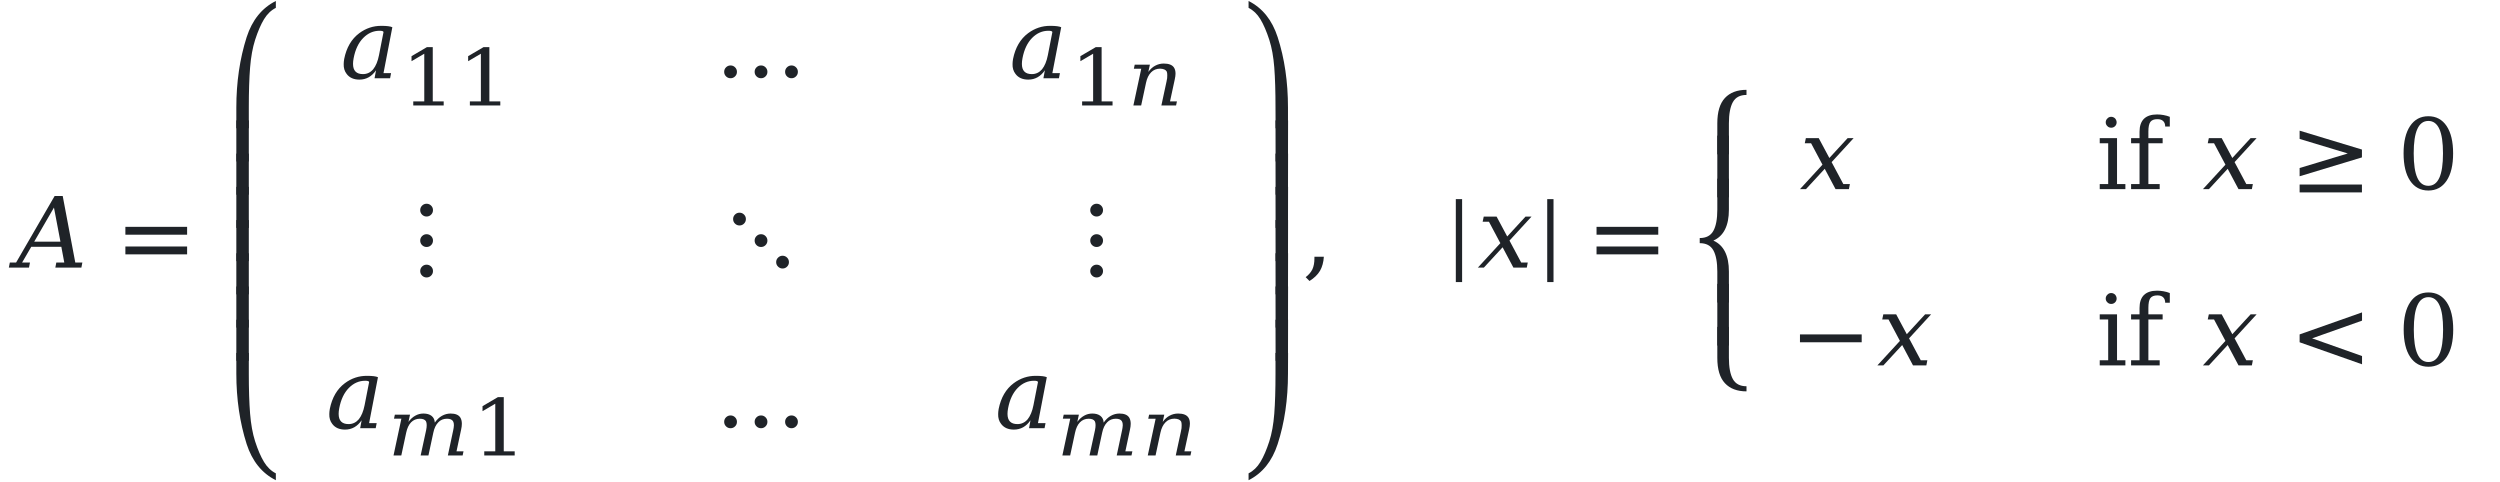
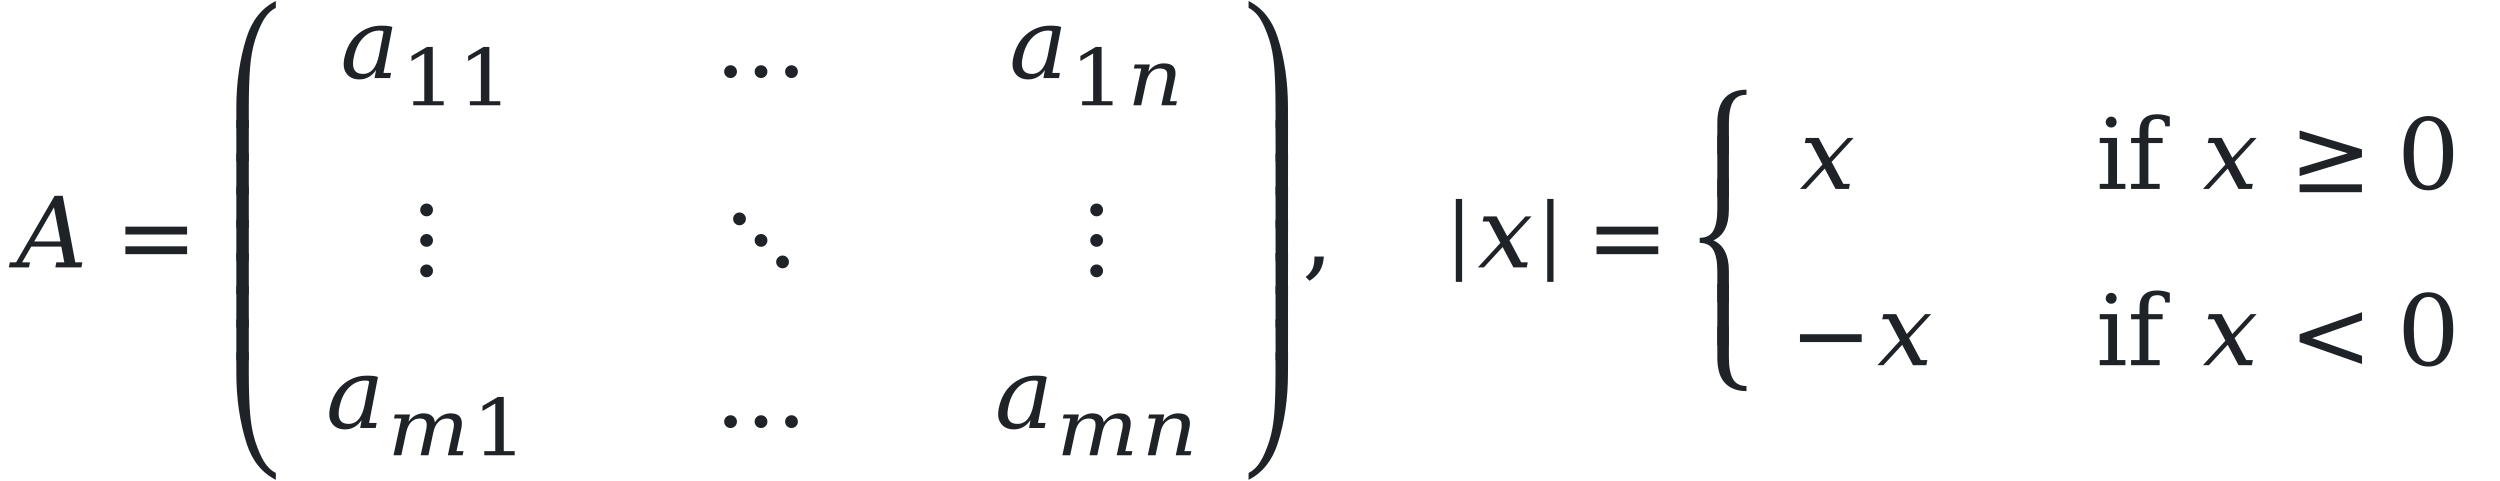
- <svg xmlns="http://www.w3.org/2000/svg" role="img" viewBox="-10 -10 25436.488 4896">
+ <svg xmlns="http://www.w3.org/2000/svg" role="img" viewBox="-10 -10 25436.488 4892">
  <g fill="#1f2328" stroke="none">
-     <g transform="translate(24380.488, 3707.5) scale(1.0, -1.0)">
+     <g transform="translate(24380.488, 3705.5) scale(1.0, -1.0)">
      <path d="M570 364 Q570 185 504 86 Q437 -14 318 -14 Q199 -14 132 86 Q66 185 66 364 Q66 543 132 642 Q199 742 318 742 Q437 742 504 642 Q570 543 570 364 Z M467 364 Q467 531 430 612 Q393 694 318 694 Q243 694 206 612 Q169 531 169 364 Q169 197 206 116 Q243 34 318 34 Q393 34 430 116 Q467 197 467 364 Z" />
    </g>
-     <g transform="translate(23307.71, 3707.5) scale(1.0, -1.0)">
+     <g transform="translate(23307.71, 3705.5) scale(1.0, -1.0)">
      <path d="M715 11 L80 235 L80 315 L715 539 L715 455 L207 275 L715 95 L715 11 Z" />
    </g>
-     <g transform="translate(22323.934, 3707.5) scale(1.0, -1.0)">
+     <g transform="translate(22323.934, 3705.5) scale(1.0, -1.0)">
      <path d="M626 519 L402 275 L521 52 L588 52 L578 0 L442 0 L332 207 L141 0 L80 0 L309 249 L193 467 L129 467 L140 519 L271 519 L379 317 L565 519 L626 519 Z" />
    </g>
-     <g transform="translate(21317.934, 3707.5) scale(1.0, -1.0)">
+     <g transform="translate(21317.934, 3705.5) scale(1.0, -1.0)">
      <path d="M297 0 L36 0 L36 52 L122 52 L122 467 L36 467 L36 519 L212 519 L212 52 L297 52 L297 0 Z M208 680 Q208 657 192 641 Q176 625 153 625 Q129 625 114 641 Q97 657 97 680 Q97 703 114 719 Q129 736 153 736 Q174 736 192 720 Q208 701 208 680 Z" />
    </g>
-     <g transform="translate(21636.934, 3707.5) scale(1.0, -1.0)">
+     <g transform="translate(21636.934, 3705.5) scale(1.0, -1.0)">
      <path d="M430 637 L383 637 Q383 674 362 693 Q343 712 303 712 Q253 712 232 684 Q212 656 212 586 L212 519 L357 519 L357 467 L212 467 L212 52 L327 52 L327 0 L36 0 L36 52 L122 52 L122 467 L36 467 L36 519 L122 519 L122 584 Q122 671 167 716 Q213 760 300 760 Q333 760 366 754 Q400 748 430 736 L430 637 Z" />
    </g>
-     <g transform="translate(22006.934, 3707.5) scale(1.0, -1.0)">
+     <g transform="translate(22006.934, 3705.5) scale(1.0, -1.0)">
      <path d="" />
    </g>
-     <g transform="translate(19011.934, 3707.5) scale(1.0, -1.0)">
+     <g transform="translate(19011.934, 3705.5) scale(1.0, -1.0)">
      <path d="M626 519 L402 275 L521 52 L588 52 L578 0 L442 0 L332 207 L141 0 L80 0 L309 249 L193 467 L129 467 L140 519 L271 519 L379 317 L565 519 L626 519 Z" />
    </g>
-     <g transform="translate(18223.934, 3707.5) scale(1.0, -1.0)">
+     <g transform="translate(18223.934, 3705.5) scale(1.0, -1.0)">
      <path d="M708 235 L80 235 L80 315 L708 315 L708 235 Z" />
    </g>
-     <g transform="translate(24379.488, 1914.5) scale(1.0, -1.0)">
+     <g transform="translate(24379.488, 1912.5) scale(1.0, -1.0)">
      <path d="M570 364 Q570 185 504 86 Q437 -14 318 -14 Q199 -14 132 86 Q66 185 66 364 Q66 543 132 642 Q199 742 318 742 Q437 742 504 642 Q570 543 570 364 Z M467 364 Q467 531 430 612 Q393 694 318 694 Q243 694 206 612 Q169 531 169 364 Q169 197 206 116 Q243 34 318 34 Q393 34 430 116 Q467 197 467 364 Z" />
    </g>
-     <g transform="translate(23307.71, 1914.5) scale(1.0, -1.0)">
+     <g transform="translate(23307.71, 1912.5) scale(1.0, -1.0)">
      <path d="M714 323 L80 131 L80 215 L570 363 L80 511 L80 595 L714 403 L714 323 Z M714 -33 L80 -33 L80 47 L714 47 L714 -33 Z" />
    </g>
-     <g transform="translate(22323.934, 1914.5) scale(1.0, -1.0)">
+     <g transform="translate(22323.934, 1912.5) scale(1.0, -1.0)">
      <path d="M626 519 L402 275 L521 52 L588 52 L578 0 L442 0 L332 207 L141 0 L80 0 L309 249 L193 467 L129 467 L140 519 L271 519 L379 317 L565 519 L626 519 Z" />
    </g>
-     <g transform="translate(21317.934, 1914.5) scale(1.0, -1.0)">
+     <g transform="translate(21317.934, 1912.5) scale(1.0, -1.0)">
      <path d="M297 0 L36 0 L36 52 L122 52 L122 467 L36 467 L36 519 L212 519 L212 52 L297 52 L297 0 Z M208 680 Q208 657 192 641 Q176 625 153 625 Q129 625 114 641 Q97 657 97 680 Q97 703 114 719 Q129 736 153 736 Q174 736 192 720 Q208 701 208 680 Z" />
    </g>
-     <g transform="translate(21636.934, 1914.5) scale(1.0, -1.0)">
+     <g transform="translate(21636.934, 1912.5) scale(1.0, -1.0)">
      <path d="M430 637 L383 637 Q383 674 362 693 Q343 712 303 712 Q253 712 232 684 Q212 656 212 586 L212 519 L357 519 L357 467 L212 467 L212 52 L327 52 L327 0 L36 0 L36 52 L122 52 L122 467 L36 467 L36 519 L122 519 L122 584 Q122 671 167 716 Q213 760 300 760 Q333 760 366 754 Q400 748 430 736 L430 637 Z" />
    </g>
-     <g transform="translate(22006.934, 1914.5) scale(1.0, -1.0)">
+     <g transform="translate(22006.934, 1912.5) scale(1.0, -1.0)">
      <path d="" />
    </g>
-     <g transform="translate(18223.934, 1914.5) scale(1.0, -1.0)">
+     <g transform="translate(18223.934, 1912.5) scale(1.0, -1.0)">
      <path d="M626 519 L402 275 L521 52 L588 52 L578 0 L442 0 L332 207 L141 0 L80 0 L309 249 L193 467 L129 467 L140 519 L271 519 L379 317 L565 519 L626 519 Z" />
    </g>
-     <g transform="translate(17219.934, 3972.0) scale(1.0, -1.0)">
+     <g transform="translate(17219.934, 3969.5) scale(1.0, -1.0)">
      <path d="M540 0 Q398 0 320.5 83 Q243 166 243 341 L243 656 L361 656 L361 341 Q361 197 401.5 124.5 Q442 52 540 52 L540 0 Z" />
    </g>
-     <g transform="translate(17219.934, 3506.0) scale(1.0, -1.0)">
+     <g transform="translate(17219.934, 3503.5) scale(1.0, -1.0)">
      <path d="M361 628 L361 0 L243 0 L243 628 L361 628 Z" />
    </g>
-     <g transform="translate(17219.934, 3068.0) scale(1.0, -1.0)">
+     <g transform="translate(17219.934, 3065.5) scale(1.0, -1.0)">
      <path d="M361 1260 L361 945 Q361 700 203 630 Q361 560 361 315 L361 0 L243 0 L243 315 Q243 459 202.5 531.5 Q162 604 64 604 L64 656 Q162 656 202.5 728.5 Q243 801 243 945 L243 1260 L361 1260 Z" />
    </g>
-     <g transform="translate(17219.934, 1998.0) scale(1.0, -1.0)">
+     <g transform="translate(17219.934, 1996.5) scale(1.0, -1.0)">
      <path d="M361 628 L361 0 L243 0 L243 628 L361 628 Z" />
    </g>
-     <g transform="translate(17219.934, 1560.0) scale(1.0, -1.0)">
+     <g transform="translate(17219.934, 1558.5) scale(1.0, -1.0)">
      <path d="M540 604 Q442 604 401.5 531.5 Q361 459 361 315 L361 0 L243 0 L243 315 Q243 490 320.5 573 Q398 656 540 656 L540 604 Z" />
    </g>
-     <g transform="translate(16154.155, 2713.0) scale(1.0, -1.0)">
+     <g transform="translate(16154.155, 2711.0) scale(1.0, -1.0)">
      <path d="M708 335 L80 335 L80 415 L708 415 L708 335 Z M708 135 L80 135 L80 215 L708 215 L708 135 Z" />
    </g>
-     <g transform="translate(15652.378, 2713.0) scale(1.0, -1.0)">
+     <g transform="translate(15652.378, 2711.0) scale(1.0, -1.0)">
      <path d="M144 -147 L80 -147 L80 697 L144 697 L144 -147 Z" />
    </g>
-     <g transform="translate(14946.378, 2713.0) scale(1.0, -1.0)">
+     <g transform="translate(14946.378, 2711.0) scale(1.0, -1.0)">
      <path d="M626 519 L402 275 L521 52 L588 52 L578 0 L442 0 L332 207 L141 0 L80 0 L309 249 L193 467 L129 467 L140 519 L271 519 L379 317 L565 519 L626 519 Z" />
    </g>
-     <g transform="translate(14722.378, 2713.0) scale(1.0, -1.0)">
+     <g transform="translate(14722.378, 2711.0) scale(1.0, -1.0)">
      <path d="M144 -147 L80 -147 L80 697 L144 697 L144 -147 Z" />
    </g>
-     <g transform="translate(13238.711, 2713.0) scale(1.0, -1.0)">
+     <g transform="translate(13238.711, 2711.0) scale(1.0, -1.0)">
      <path d="M221 111 Q216 28 182 -32 Q146 -92 75 -136 L36 -97 Q81 -63 104 -18 Q125 28 125 93 L125 111 L221 111 Z" />
    </g>
-     <g transform="translate(12629.711, 4876.0) scale(1.0, -1.0)">
+     <g transform="translate(12629.711, 4872.0) scale(1.0, -1.0)">
      <path d="M466 1295 L465 1085 Q465 692 360 368 Q275 106 64 0 L64 70 Q136 106 184.5 186 Q233 266 275 396 Q313 514 325.5 676 Q338 838 338 1085 L338 1295 L466 1295 Z" />
    </g>
-     <g transform="translate(12629.711, 3661.0) scale(1.0, -1.0)">
+     <g transform="translate(12629.711, 3657.0) scale(1.0, -1.0)">
      <path d="M466 418 L465 0 L339 0 L338 418 L466 418 Z" />
    </g>
-     <g transform="translate(12629.711, 3323.0) scale(1.0, -1.0)">
+     <g transform="translate(12629.711, 3320.0) scale(1.0, -1.0)">
      <path d="M466 418 L465 0 L339 0 L338 418 L466 418 Z" />
    </g>
-     <g transform="translate(12629.711, 2985.0) scale(1.0, -1.0)">
+     <g transform="translate(12629.711, 2982.0) scale(1.0, -1.0)">
      <path d="M466 418 L465 0 L339 0 L338 418 L466 418 Z" />
    </g>
-     <g transform="translate(12629.711, 2647.0) scale(1.0, -1.0)">
+     <g transform="translate(12629.711, 2645.0) scale(1.0, -1.0)">
      <path d="M466 418 L465 0 L339 0 L338 418 L466 418 Z" />
    </g>
-     <g transform="translate(12629.711, 2309.0) scale(1.0, -1.0)">
+     <g transform="translate(12629.711, 2307.0) scale(1.0, -1.0)">
      <path d="M466 418 L465 0 L339 0 L338 418 L466 418 Z" />
    </g>
-     <g transform="translate(12629.711, 1971.0) scale(1.0, -1.0)">
+     <g transform="translate(12629.711, 1970.0) scale(1.0, -1.0)">
      <path d="M466 418 L465 0 L339 0 L338 418 L466 418 Z" />
    </g>
-     <g transform="translate(12629.711, 1633.0) scale(1.0, -1.0)">
+     <g transform="translate(12629.711, 1632.0) scale(1.0, -1.0)">
      <path d="M466 418 L465 0 L339 0 L338 418 L466 418 Z" />
    </g>
    <g transform="translate(12629.711, 1295.0) scale(1.0, -1.0)">
      <path d="M465 0 L339 0 L338 210 Q338 457 325.5 619 Q313 781 275 899 Q233 1029 184.5 1109 Q136 1189 64 1225 L64 1295 Q275 1189 360 927 Q465 603 465 210 L465 0 Z" />
    </g>
-     <g transform="translate(11589.711, 4624.0) scale(0.8, -0.8)">
+     <g transform="translate(11589.711, 4622.0) scale(0.8, -0.8)">
      <path d="M652 52 L641 0 L454 0 L519 302 Q531 350 529 386 Q529 417 522 432 Q502 466 438 468 Q369 468 324 422 Q277 375 259 289 L197 0 L98 0 L198 467 L104 467 L115 519 L308 519 L288 427 Q329 482 376 506 Q426 533 484 533 Q579 533 613 484 Q634 454 634 404 Q634 375 624 330 L564 52 L652 52 Z" />
    </g>
-     <g transform="translate(10720.911, 4624.0) scale(0.8, -0.8)">
+     <g transform="translate(10720.911, 4622.0) scale(0.8, -0.8)">
      <path d="M988 52 L977 0 L789 0 L857 320 Q864 349 866 385 Q866 416 856 433 Q838 467 778 467 Q710 467 668 422 Q622 376 604 289 L542 0 L443 0 L513 323 Q520 357 520 386 Q520 416 511 434 Q492 467 432 467 Q366 467 321 421 Q277 375 259 289 L197 0 L98 0 L198 468 L104 468 L115 519 L308 519 L288 427 Q326 479 375 506 Q423 533 478 533 Q544 533 582 503 Q620 473 623 418 Q664 476 714 504 Q766 533 824 533 Q914 533 947 483 Q967 451 967 403 Q967 370 958 330 L899 52 L988 52 Z" />
    </g>
-     <g transform="translate(10065.911, 4347.0) scale(1.0, -1.0)">
+     <g transform="translate(10065.911, 4345.0) scale(1.0, -1.0)">
      <path d="M575 519 L485 52 L562 52 L552 0 L394 0 L409 81 Q344 -14 240 -14 Q153 -14 110 44 Q78 85 80 144 Q80 166 85 196 Q120 370 238 458 Q340 534 464 533 Q545 533 575 519 Z M485 469 Q485 483 445 483 Q351 483 279 410 Q206 336 181 203 Q175 172 175 146 Q175 42 276 42 Q338 42 380 91 Q421 142 439 234 L485 469 Z" />
    </g>
-     <g transform="translate(7278.133, 4347.0) scale(1.0, -1.0)">
+     <g transform="translate(7278.133, 4345.0) scale(1.0, -1.0)">
      <path d="M210 65 Q210 38 191 19 Q172 0 145 0 Q118 0 99 19 Q80 38 80 65 Q80 92 99 111 Q118 130 145 130 Q172 130 191 111 Q210 92 210 65 Z M520 65 Q520 38 501 19 Q482 0 455 0 Q428 0 409 19 Q390 38 390 65 Q390 92 409 111 Q428 130 455 130 Q482 130 501 111 Q520 92 520 65 Z M830 65 Q830 38 811 19 Q792 0 765 0 Q738 0 719 19 Q700 38 700 65 Q700 92 719 111 Q738 130 765 130 Q792 130 811 111 Q830 92 830 65 Z" />
    </g>
-     <g transform="translate(4784.355, 4624.0) scale(0.8, -0.8)">
+     <g transform="translate(4784.355, 4622.0) scale(0.8, -0.8)">
      <path d="M553 0 L166 0 L166 52 L306 52 L306 658 L144 563 L144 627 L340 742 L414 742 L414 52 L553 52 L553 0 Z" />
    </g>
-     <g transform="translate(3915.556, 4624.0) scale(0.8, -0.8)">
+     <g transform="translate(3915.556, 4622.0) scale(0.8, -0.8)">
      <path d="M988 52 L977 0 L789 0 L857 320 Q864 349 866 385 Q866 416 856 433 Q838 467 778 467 Q710 467 668 422 Q622 376 604 289 L542 0 L443 0 L513 323 Q520 357 520 386 Q520 416 511 434 Q492 467 432 467 Q366 467 321 421 Q277 375 259 289 L197 0 L98 0 L198 468 L104 468 L115 519 L308 519 L288 427 Q326 479 375 506 Q423 533 478 533 Q544 533 582 503 Q620 473 623 418 Q664 476 714 504 Q766 533 824 533 Q914 533 947 483 Q967 451 967 403 Q967 370 958 330 L899 52 L988 52 Z" />
    </g>
-     <g transform="translate(3260.556, 4347.0) scale(1.0, -1.0)">
+     <g transform="translate(3260.556, 4345.0) scale(1.0, -1.0)">
      <path d="M575 519 L485 52 L562 52 L552 0 L394 0 L409 81 Q344 -14 240 -14 Q153 -14 110 44 Q78 85 80 144 Q80 166 85 196 Q120 370 238 458 Q340 534 464 533 Q545 533 575 519 Z M485 469 Q485 483 445 483 Q351 483 279 410 Q206 336 181 203 Q175 172 175 146 Q175 42 276 42 Q338 42 380 91 Q421 142 439 234 L485 469 Z" />
    </g>
-     <g transform="translate(11002.811, 2713.0) scale(1.0, -1.0)">
+     <g transform="translate(11002.811, 2711.0) scale(1.0, -1.0)">
      <path d="M210 -35 Q210 -62 191 -81 Q172 -100 145 -100 Q118 -100 99 -81 Q80 -62 80 -35 Q80 -8 99 11 Q118 30 145 30 Q172 30 191 11 Q210 -8 210 -35 Z M210 275 Q210 248 191 229 Q172 210 145 210 Q118 210 99 229 Q80 248 80 275 Q80 302 99 321 Q118 340 145 340 Q172 340 191 321 Q210 302 210 275 Z M210 585 Q210 558 191 539 Q172 520 145 520 Q118 520 99 539 Q80 558 80 585 Q80 612 99 631 Q118 650 145 650 Q172 650 191 631 Q210 612 210 585 Z" />
    </g>
-     <g transform="translate(7369.133, 2713.0) scale(1.0, -1.0)">
+     <g transform="translate(7369.133, 2711.0) scale(1.0, -1.0)">
      <path d="M429 275 Q429 248 410 229 Q391 210 364 210 Q337 210 318 229 Q299 248 299 275 Q299 302 318 321 Q337 340 364 340 Q391 340 410 321 Q429 302 429 275 Z M210 494 Q210 467 191 448 Q172 429 145 429 Q118 429 99 448 Q80 467 80 494 Q80 521 99 540 Q118 559 145 559 Q172 559 191 540 Q210 521 210 494 Z M648 56 Q648 29 629 10 Q610 -9 583 -9 Q557 -9 537.5 10 Q518 29 518 56 Q518 83 537.5 102 Q557 121 583 121 Q610 121 629 102 Q648 83 648 56 Z" />
    </g>
-     <g transform="translate(4185.456, 2713.0) scale(1.0, -1.0)">
+     <g transform="translate(4185.456, 2711.0) scale(1.0, -1.0)">
      <path d="M210 -35 Q210 -62 191 -81 Q172 -100 145 -100 Q118 -100 99 -81 Q80 -62 80 -35 Q80 -8 99 11 Q118 30 145 30 Q172 30 191 11 Q210 -8 210 -35 Z M210 275 Q210 248 191 229 Q172 210 145 210 Q118 210 99 229 Q80 248 80 275 Q80 302 99 321 Q118 340 145 340 Q172 340 191 321 Q210 302 210 275 Z M210 585 Q210 558 191 539 Q172 520 145 520 Q118 520 99 539 Q80 558 80 585 Q80 612 99 631 Q118 650 145 650 Q172 650 191 631 Q210 612 210 585 Z" />
    </g>
-     <g transform="translate(11443.311, 1063.0) scale(0.8, -0.8)">
+     <g transform="translate(11443.311, 1061.0) scale(0.8, -0.8)">
      <path d="M652 52 L641 0 L454 0 L519 302 Q531 350 529 386 Q529 417 522 432 Q502 466 438 468 Q369 468 324 422 Q277 375 259 289 L197 0 L98 0 L198 467 L104 467 L115 519 L308 519 L288 427 Q329 482 376 506 Q426 533 484 533 Q579 533 613 484 Q634 454 634 404 Q634 375 624 330 L564 52 L652 52 Z" />
    </g>
-     <g transform="translate(10867.311, 1063.0) scale(0.8, -0.8)">
+     <g transform="translate(10867.311, 1061.0) scale(0.8, -0.8)">
      <path d="M553 0 L166 0 L166 52 L306 52 L306 658 L144 563 L144 627 L340 742 L414 742 L414 52 L553 52 L553 0 Z" />
    </g>
-     <g transform="translate(10212.311, 786.0) scale(1.0, -1.0)">
+     <g transform="translate(10212.311, 784.0) scale(1.0, -1.0)">
      <path d="M575 519 L485 52 L562 52 L552 0 L394 0 L409 81 Q344 -14 240 -14 Q153 -14 110 44 Q78 85 80 144 Q80 166 85 196 Q120 370 238 458 Q340 534 464 533 Q545 533 575 519 Z M485 469 Q485 483 445 483 Q351 483 279 410 Q206 336 181 203 Q175 172 175 146 Q175 42 276 42 Q338 42 380 91 Q421 142 439 234 L485 469 Z" />
    </g>
-     <g transform="translate(7278.133, 786.0) scale(1.0, -1.0)">
+     <g transform="translate(7278.133, 784.0) scale(1.0, -1.0)">
      <path d="M210 65 Q210 38 191 19 Q172 0 145 0 Q118 0 99 19 Q80 38 80 65 Q80 92 99 111 Q118 130 145 130 Q172 130 191 111 Q210 92 210 65 Z M520 65 Q520 38 501 19 Q482 0 455 0 Q428 0 409 19 Q390 38 390 65 Q390 92 409 111 Q428 130 455 130 Q482 130 501 111 Q520 92 520 65 Z M830 65 Q830 38 811 19 Q792 0 765 0 Q738 0 719 19 Q700 38 700 65 Q700 92 719 111 Q738 130 765 130 Q792 130 811 111 Q830 92 830 65 Z" />
    </g>
-     <g transform="translate(4061.956, 1063.0) scale(0.8, -0.8)">
+     <g transform="translate(4061.956, 1061.0) scale(0.8, -0.8)">
      <path d="M553 0 L166 0 L166 52 L306 52 L306 658 L144 563 L144 627 L340 742 L414 742 L414 52 L553 52 L553 0 Z" />
    </g>
-     <g transform="translate(4637.956, 1063.0) scale(0.8, -0.8)">
+     <g transform="translate(4637.956, 1061.0) scale(0.8, -0.8)">
      <path d="M553 0 L166 0 L166 52 L306 52 L306 658 L144 563 L144 627 L340 742 L414 742 L414 52 L553 52 L553 0 Z" />
    </g>
-     <g transform="translate(3406.956, 786.0) scale(1.0, -1.0)">
+     <g transform="translate(3406.956, 784.0) scale(1.0, -1.0)">
      <path d="M575 519 L485 52 L562 52 L552 0 L394 0 L409 81 Q344 -14 240 -14 Q153 -14 110 44 Q78 85 80 144 Q80 166 85 196 Q120 370 238 458 Q340 534 464 533 Q545 533 575 519 Z M485 469 Q485 483 445 483 Q351 483 279 410 Q206 336 181 203 Q175 172 175 146 Q175 42 276 42 Q338 42 380 91 Q421 142 439 234 L485 469 Z" />
    </g>
-     <g transform="translate(2251.556, 4876.0) scale(1.0, -1.0)">
+     <g transform="translate(2251.556, 4872.0) scale(1.0, -1.0)">
      <path d="M545 0 Q333 106 248 368 Q143 698 143 1085 L143 1295 L270 1295 L270 1085 Q270 840 283 677.5 Q296 515 334 396 Q376 266 424.5 186 Q473 106 545 70 L545 0 Z" />
    </g>
-     <g transform="translate(2251.556, 3661.0) scale(1.0, -1.0)">
+     <g transform="translate(2251.556, 3657.0) scale(1.0, -1.0)">
      <path d="M270 418 L270 0 L143 0 L143 418 L270 418 Z" />
    </g>
-     <g transform="translate(2251.556, 3323.0) scale(1.0, -1.0)">
+     <g transform="translate(2251.556, 3320.0) scale(1.0, -1.0)">
      <path d="M270 418 L270 0 L143 0 L143 418 L270 418 Z" />
    </g>
-     <g transform="translate(2251.556, 2985.0) scale(1.0, -1.0)">
+     <g transform="translate(2251.556, 2982.0) scale(1.0, -1.0)">
      <path d="M270 418 L270 0 L143 0 L143 418 L270 418 Z" />
    </g>
-     <g transform="translate(2251.556, 2647.0) scale(1.0, -1.0)">
+     <g transform="translate(2251.556, 2645.0) scale(1.0, -1.0)">
      <path d="M270 418 L270 0 L143 0 L143 418 L270 418 Z" />
    </g>
-     <g transform="translate(2251.556, 2309.0) scale(1.0, -1.0)">
+     <g transform="translate(2251.556, 2307.0) scale(1.0, -1.0)">
      <path d="M270 418 L270 0 L143 0 L143 418 L270 418 Z" />
    </g>
-     <g transform="translate(2251.556, 1971.0) scale(1.0, -1.0)">
+     <g transform="translate(2251.556, 1970.0) scale(1.0, -1.0)">
      <path d="M270 418 L270 0 L143 0 L143 418 L270 418 Z" />
    </g>
-     <g transform="translate(2251.556, 1633.0) scale(1.0, -1.0)">
+     <g transform="translate(2251.556, 1632.0) scale(1.0, -1.0)">
      <path d="M270 418 L270 0 L143 0 L143 418 L270 418 Z" />
    </g>
    <g transform="translate(2251.556, 1295.0) scale(1.0, -1.0)">
      <path d="M545 1225 Q473 1189 424.5 1109 Q376 1029 334 899 Q296 780 283 617.5 Q270 455 270 210 L270 0 L143 0 L143 210 Q143 597 248 927 Q333 1189 545 1295 L545 1225 Z" />
    </g>
-     <g transform="translate(1185.778, 2713.0) scale(1.0, -1.0)">
+     <g transform="translate(1185.778, 2711.0) scale(1.0, -1.0)">
      <path d="M708 335 L80 335 L80 415 L708 415 L708 335 Z M708 135 L80 135 L80 215 L708 215 L708 135 Z" />
    </g>
-     <g transform="translate(0.0, 2713.0) scale(1.0, -1.0)">
+     <g transform="translate(0.0, 2711.0) scale(1.0, -1.0)">
      <path d="M605 264 L539 611 L338 264 L605 264 Z M828 52 L818 0 L553 0 L563 52 L644 52 L614 212 L308 212 L215 52 L295 52 L285 0 L80 0 L90 52 L154 52 L546 729 L628 729 L756 52 L828 52 Z" />
    </g>
  </g>
</svg>
